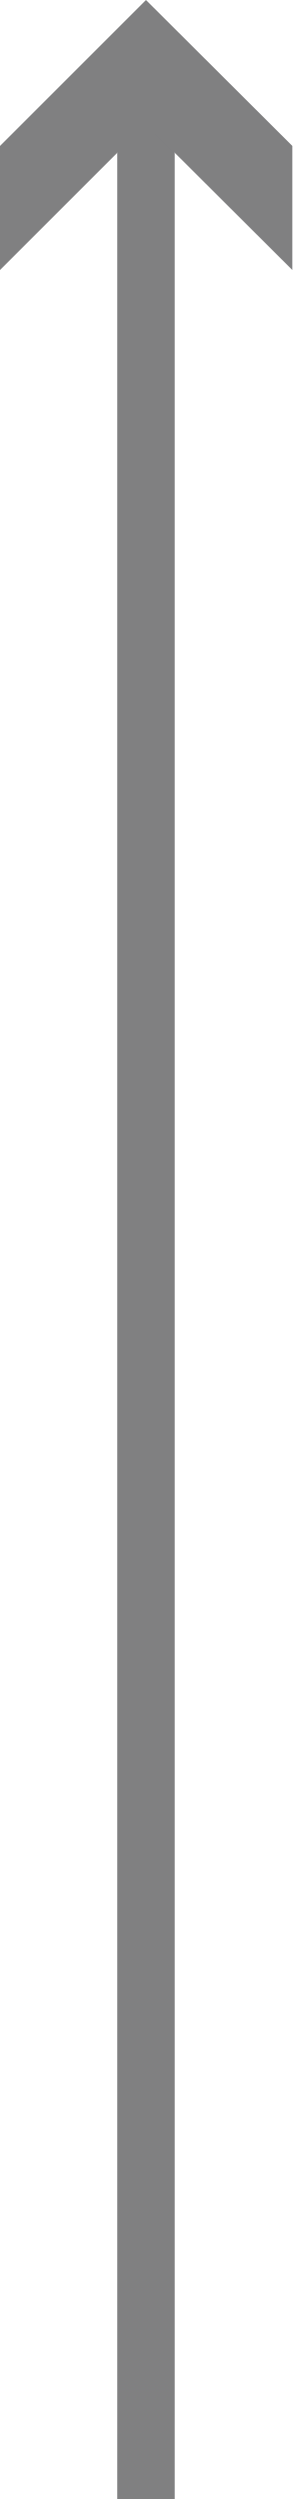
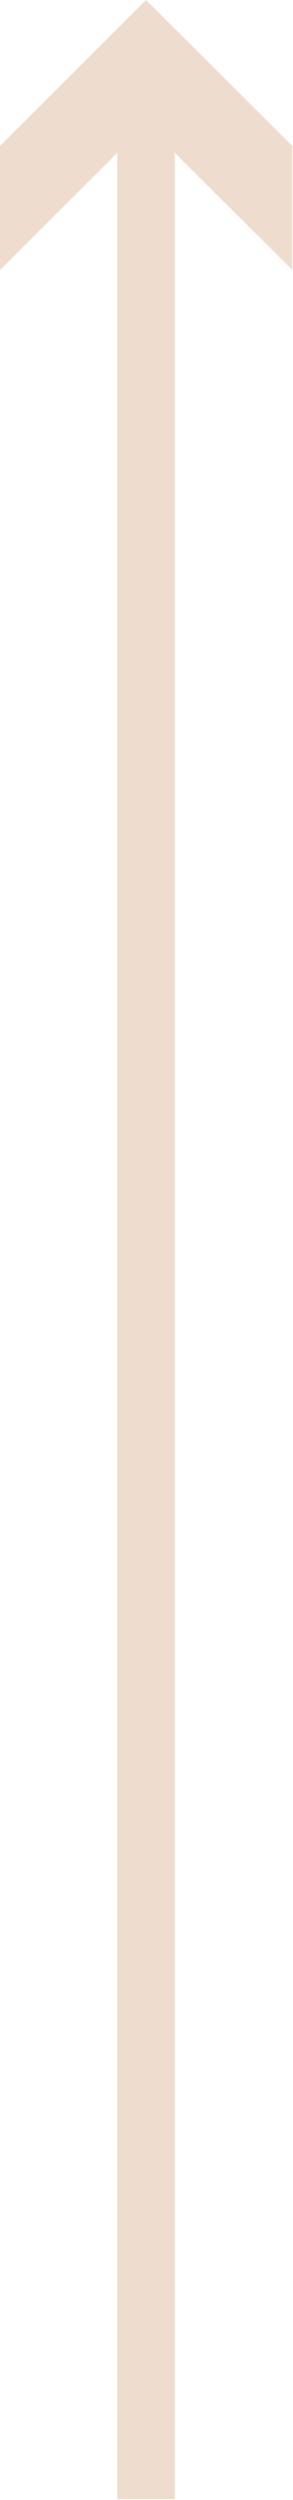
<svg xmlns="http://www.w3.org/2000/svg" viewBox="0 0 7.63 65.25">
  <defs>
-     <style>.cls-1{fill:none;stroke:#808081;stroke-miterlimit:10;stroke-width:1.5px;}.cls-2{fill:#808081;}</style>
+     <style>.cls-1{fill:none;stroke:#eeddce;stroke-miterlimit:10;stroke-width:1.5px;}.cls-2{fill:#eeddce;}</style>
  </defs>
  <g id="Layer_2" data-name="Layer 2">
    <g id="Layer_9" data-name="Layer 9">
      <line class="cls-1" x1="3.81" y1="65.25" x2="3.81" y2="2.57" />
      <polygon class="cls-2" points="7.63 7.05 3.81 3.24 0 7.05 0 3.81 3.81 0 7.63 3.81 7.63 7.05" />
    </g>
  </g>
</svg>
